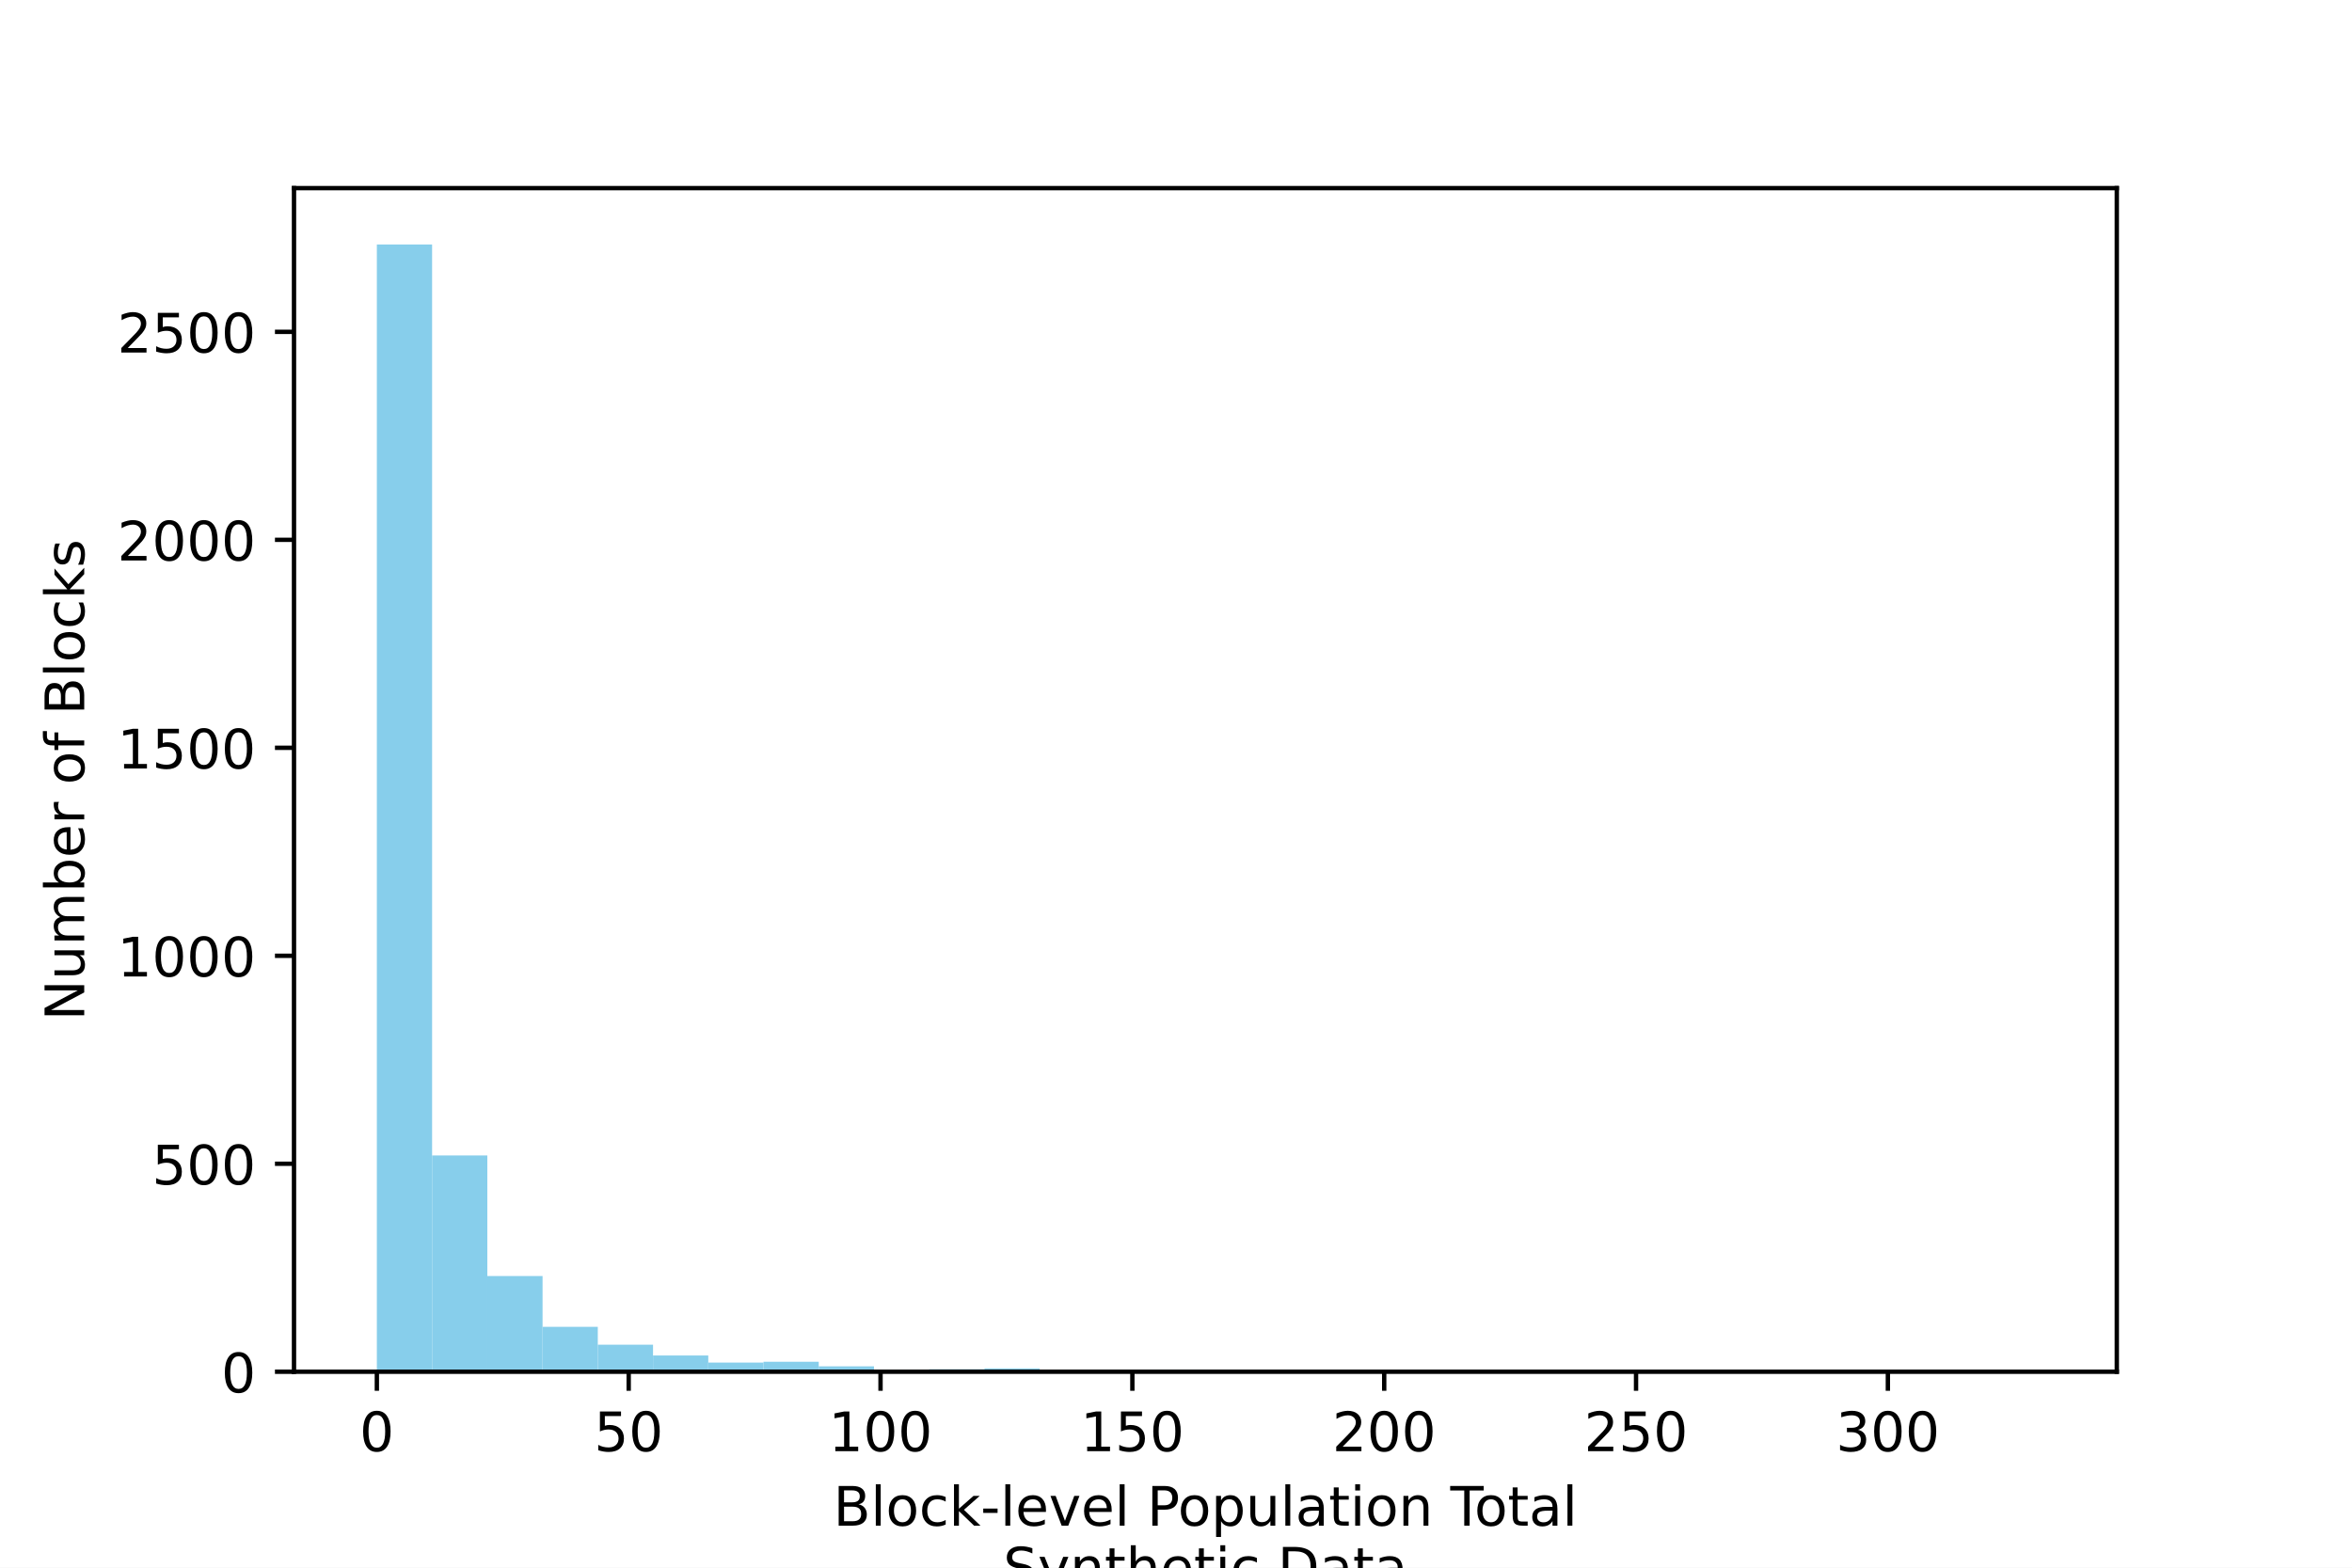
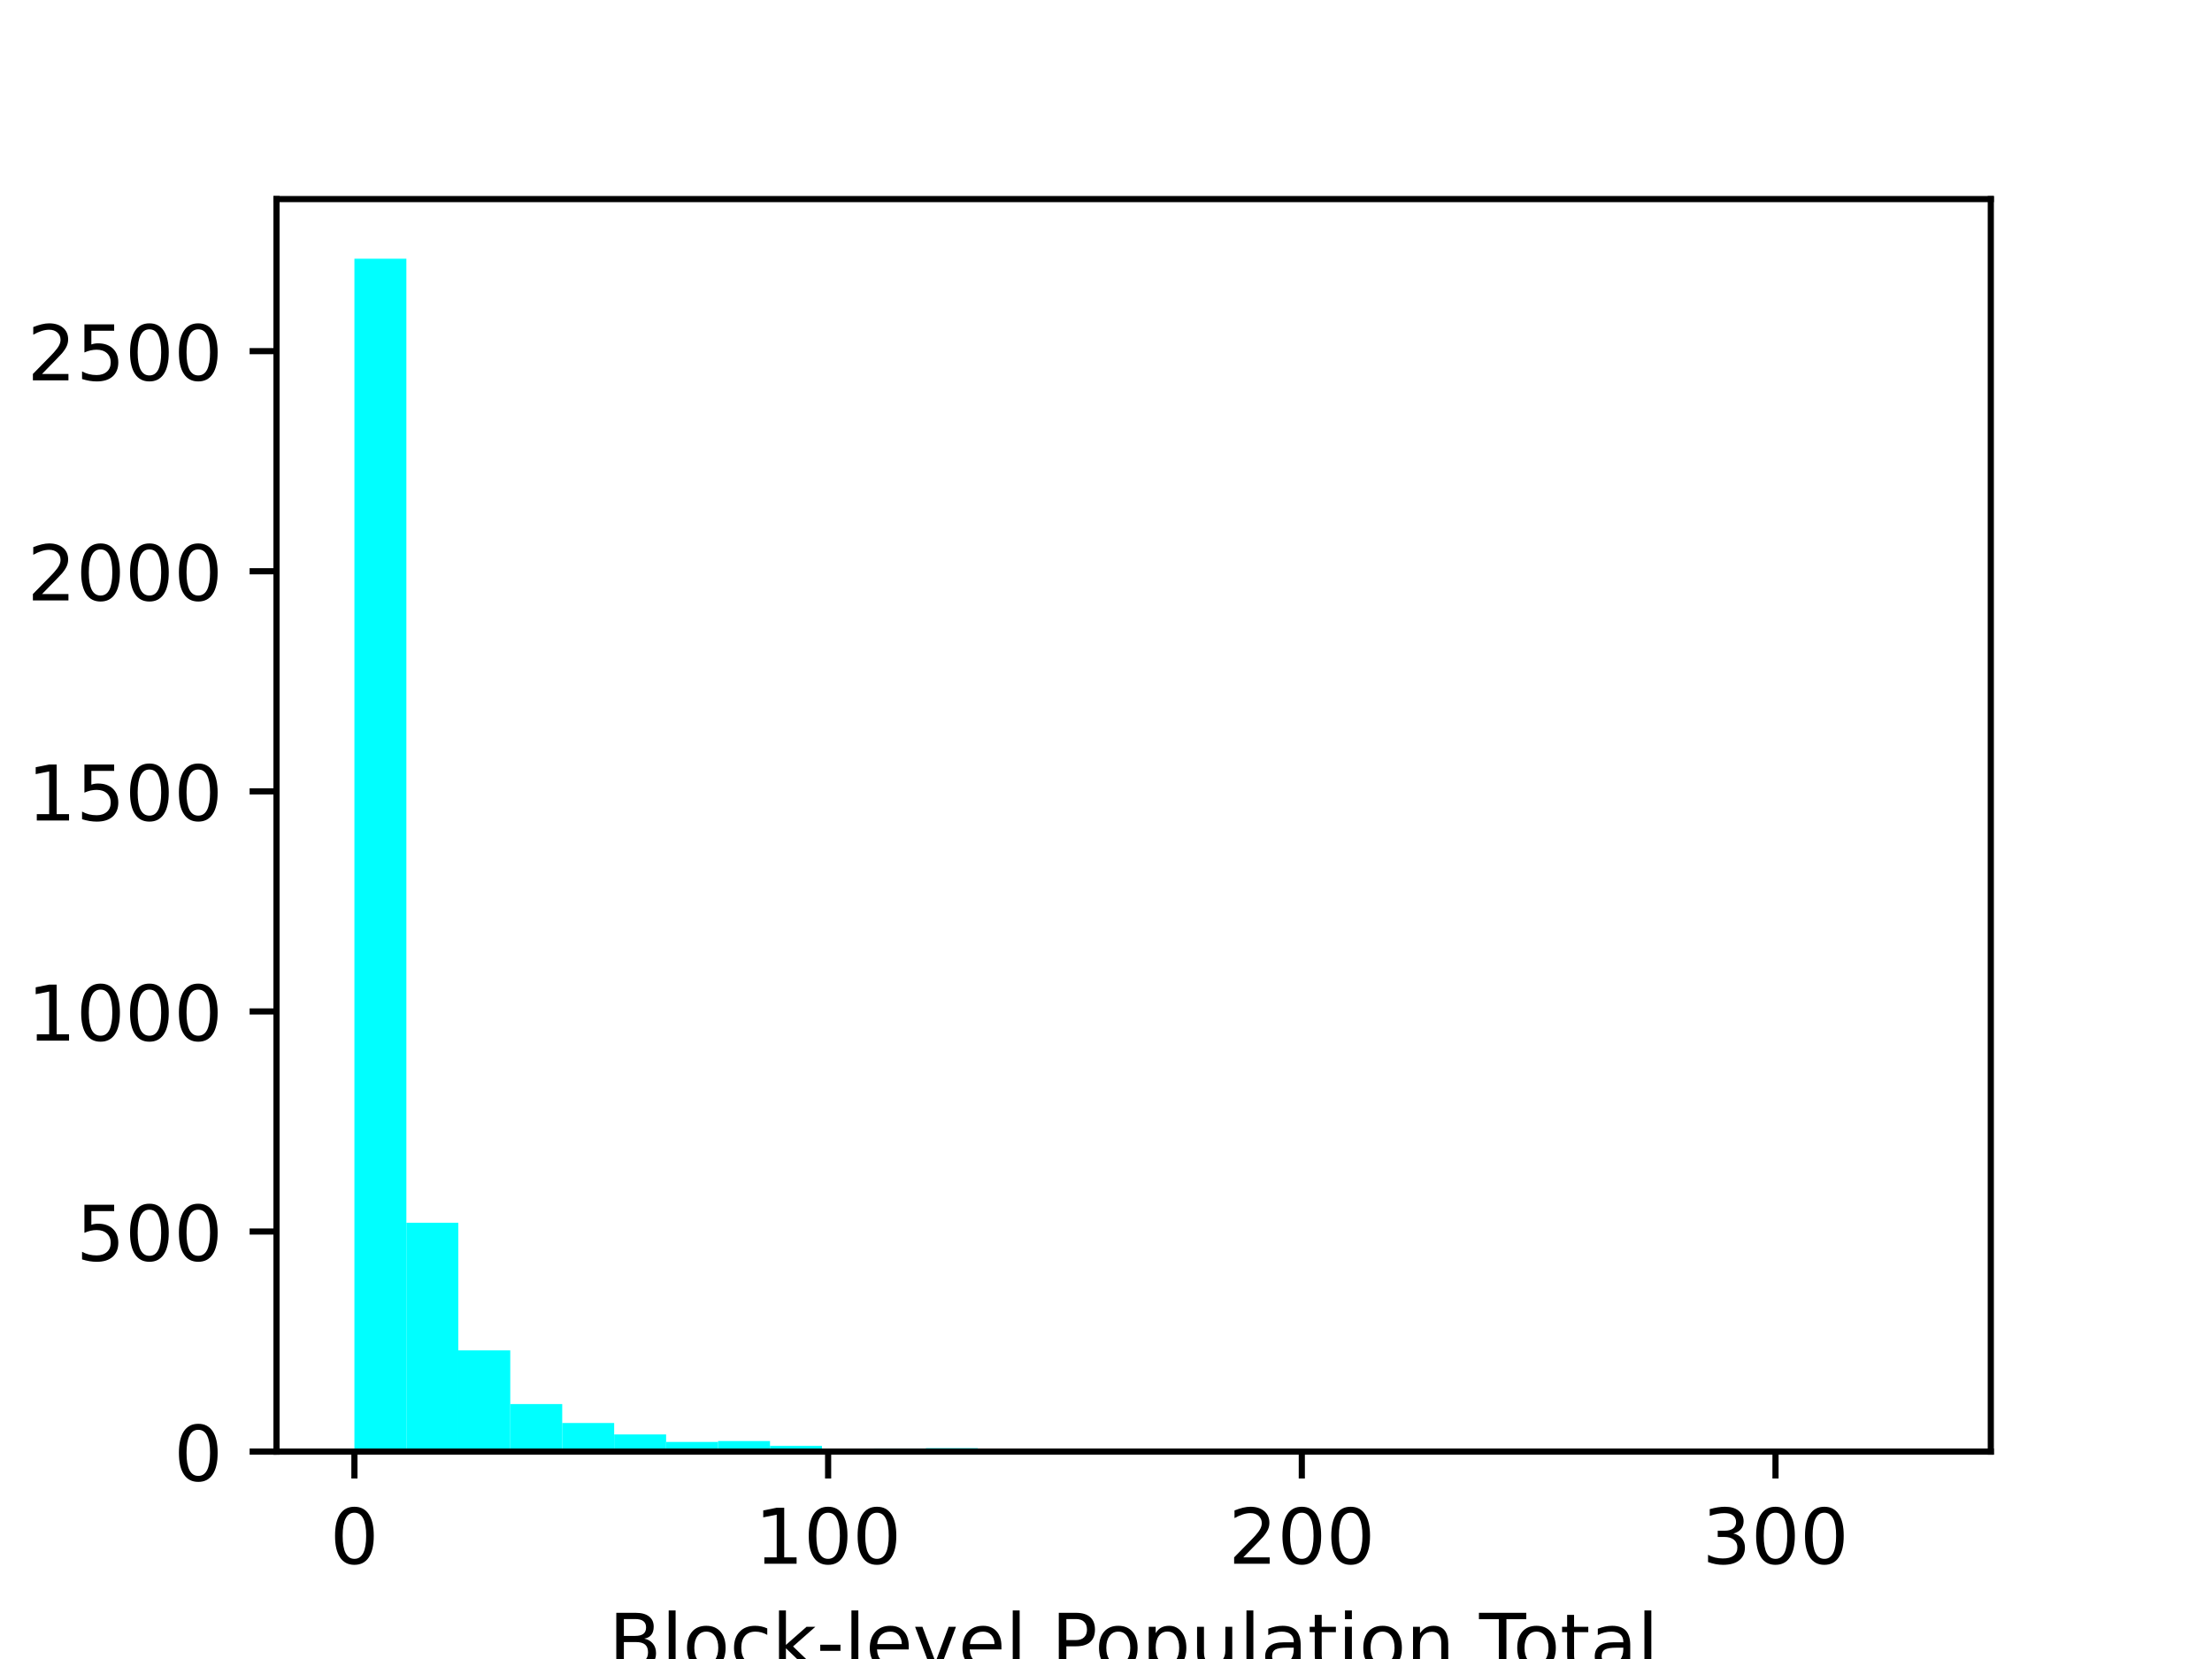
- <svg xmlns="http://www.w3.org/2000/svg" xmlns:xlink="http://www.w3.org/1999/xlink" height="288pt" version="1.1" viewBox="0 0 432 288" width="432pt">
+ <svg xmlns="http://www.w3.org/2000/svg" xmlns:xlink="http://www.w3.org/1999/xlink" height="216pt" version="1.1" viewBox="0 0 288 216" width="288pt">
  <defs>
    <style type="text/css">
*{stroke-linecap:butt;stroke-linejoin:round;}
  </style>
  </defs>
  <g id="figure_1">
    <g id="patch_1">
-       <path d="M 0 288  L 432 288  L 432 0  L 0 0  z " style="fill:#ffffff;" />
+       <path d="M 0 216  L 288 216  L 288 0  L 0 0  z " style="fill:#ffffff;" />
    </g>
    <g id="axes_1">
      <g id="patch_2">
-         <path d="M 54 252  L 388.8 252  L 388.8 34.56  L 54 34.56  z " style="fill:#ffffff;" />
+         <path d="M 36 189  L 259.2 189  L 259.2 25.92  L 36 25.92  z " style="fill:#ffffff;" />
      </g>
      <g id="patch_3">
-         <path clip-path="url(#padbef6bc3c)" d="M 69.218 252  L 79.364 252  L 79.364 44.914  L 69.218 44.914  z " style="fill:#87ceeb;" />
+         <path clip-path="url(#p1b5dc755e4)" d="M 46.145 189  L 52.909 189  L 52.909 33.686  L 46.145 33.686  z " style="fill:#00ffff;" />
      </g>
      <g id="patch_4">
-         <path clip-path="url(#padbef6bc3c)" d="M 79.364 252  L 89.509 252  L 89.509 212.264  L 79.364 212.264  z " style="fill:#87ceeb;" />
+         <path clip-path="url(#p1b5dc755e4)" d="M 52.909 189  L 59.673 189  L 59.673 159.198  L 52.909 159.198  z " style="fill:#00ffff;" />
      </g>
      <g id="patch_5">
-         <path clip-path="url(#padbef6bc3c)" d="M 89.509 252  L 99.655 252  L 99.655 234.424  L 89.509 234.424  z " style="fill:#87ceeb;" />
+         <path clip-path="url(#p1b5dc755e4)" d="M 59.673 189  L 66.436 189  L 66.436 175.818  L 59.673 175.818  z " style="fill:#00ffff;" />
      </g>
      <g id="patch_6">
-         <path clip-path="url(#padbef6bc3c)" d="M 99.655 252  L 109.8 252  L 109.8 243.747  L 99.655 243.747  z " style="fill:#87ceeb;" />
+         <path clip-path="url(#p1b5dc755e4)" d="M 66.436 189  L 73.2 189  L 73.2 182.81  L 66.436 182.81  z " style="fill:#00ffff;" />
      </g>
      <g id="patch_7">
-         <path clip-path="url(#padbef6bc3c)" d="M 109.8 252  L 119.945 252  L 119.945 247.033  L 109.8 247.033  z " style="fill:#87ceeb;" />
+         <path clip-path="url(#p1b5dc755e4)" d="M 73.2 189  L 79.964 189  L 79.964 185.275  L 73.2 185.275  z " style="fill:#00ffff;" />
      </g>
      <g id="patch_8">
-         <path clip-path="url(#padbef6bc3c)" d="M 119.945 252  L 130.091 252  L 130.091 249.02  L 119.945 249.02  z " style="fill:#87ceeb;" />
+         <path clip-path="url(#p1b5dc755e4)" d="M 79.964 189  L 86.727 189  L 86.727 186.765  L 79.964 186.765  z " style="fill:#00ffff;" />
      </g>
      <g id="patch_9">
-         <path clip-path="url(#padbef6bc3c)" d="M 130.091 252  L 140.236 252  L 140.236 250.319  L 130.091 250.319  z " style="fill:#87ceeb;" />
+         <path clip-path="url(#p1b5dc755e4)" d="M 86.727 189  L 93.491 189  L 93.491 187.739  L 86.727 187.739  z " style="fill:#00ffff;" />
      </g>
      <g id="patch_10">
-         <path clip-path="url(#padbef6bc3c)" d="M 140.236 252  L 150.382 252  L 150.382 250.166  L 140.236 250.166  z " style="fill:#87ceeb;" />
+         <path clip-path="url(#p1b5dc755e4)" d="M 93.491 189  L 100.255 189  L 100.255 187.625  L 93.491 187.625  z " style="fill:#00ffff;" />
      </g>
      <g id="patch_11">
-         <path clip-path="url(#padbef6bc3c)" d="M 150.382 252  L 160.527 252  L 160.527 251.007  L 150.382 251.007  z " style="fill:#87ceeb;" />
+         <path clip-path="url(#p1b5dc755e4)" d="M 100.255 189  L 107.018 189  L 107.018 188.255  L 100.255 188.255  z " style="fill:#00ffff;" />
      </g>
      <g id="patch_12">
-         <path clip-path="url(#padbef6bc3c)" d="M 160.527 252  L 170.673 252  L 170.673 251.694  L 160.527 251.694  z " style="fill:#87ceeb;" />
+         <path clip-path="url(#p1b5dc755e4)" d="M 107.018 189  L 113.782 189  L 113.782 188.771  L 107.018 188.771  z " style="fill:#00ffff;" />
      </g>
      <g id="patch_13">
-         <path clip-path="url(#padbef6bc3c)" d="M 170.673 252  L 180.818 252  L 180.818 251.542  L 170.673 251.542  z " style="fill:#87ceeb;" />
+         <path clip-path="url(#p1b5dc755e4)" d="M 113.782 189  L 120.545 189  L 120.545 188.656  L 113.782 188.656  z " style="fill:#00ffff;" />
      </g>
      <g id="patch_14">
-         <path clip-path="url(#padbef6bc3c)" d="M 180.818 252  L 190.964 252  L 190.964 251.389  L 180.818 251.389  z " style="fill:#87ceeb;" />
+         <path clip-path="url(#p1b5dc755e4)" d="M 120.545 189  L 127.309 189  L 127.309 188.542  L 120.545 188.542  z " style="fill:#00ffff;" />
      </g>
      <g id="patch_15">
-         <path clip-path="url(#padbef6bc3c)" d="M 190.964 252  L 201.109 252  L 201.109 251.771  L 190.964 251.771  z " style="fill:#87ceeb;" />
+         <path clip-path="url(#p1b5dc755e4)" d="M 127.309 189  L 134.073 189  L 134.073 188.828  L 127.309 188.828  z " style="fill:#00ffff;" />
      </g>
      <g id="patch_16">
-         <path clip-path="url(#padbef6bc3c)" d="M 201.109 252  L 211.255 252  L 211.255 251.924  L 201.109 251.924  z " style="fill:#87ceeb;" />
+         <path clip-path="url(#p1b5dc755e4)" d="M 134.073 189  L 140.836 189  L 140.836 188.943  L 134.073 188.943  z " style="fill:#00ffff;" />
      </g>
      <g id="patch_17">
-         <path clip-path="url(#padbef6bc3c)" d="M 211.255 252  L 221.4 252  L 221.4 251.618  L 211.255 251.618  z " style="fill:#87ceeb;" />
+         <path clip-path="url(#p1b5dc755e4)" d="M 140.836 189  L 147.6 189  L 147.6 188.713  L 140.836 188.713  z " style="fill:#00ffff;" />
      </g>
      <g id="patch_18">
-         <path clip-path="url(#padbef6bc3c)" d="M 221.4 252  L 231.545 252  L 231.545 251.924  L 221.4 251.924  z " style="fill:#87ceeb;" />
+         <path clip-path="url(#p1b5dc755e4)" d="M 147.6 189  L 154.364 189  L 154.364 188.943  L 147.6 188.943  z " style="fill:#00ffff;" />
      </g>
      <g id="patch_19">
-         <path clip-path="url(#padbef6bc3c)" d="M 231.545 252  L 241.691 252  L 241.691 251.924  L 231.545 251.924  z " style="fill:#87ceeb;" />
+         <path clip-path="url(#p1b5dc755e4)" d="M 154.364 189  L 161.127 189  L 161.127 188.943  L 154.364 188.943  z " style="fill:#00ffff;" />
      </g>
      <g id="patch_20">
-         <path clip-path="url(#padbef6bc3c)" d="M 241.691 252  L 251.836 252  L 251.836 251.847  L 241.691 251.847  z " style="fill:#87ceeb;" />
+         <path clip-path="url(#p1b5dc755e4)" d="M 161.127 189  L 167.891 189  L 167.891 188.885  L 161.127 188.885  z " style="fill:#00ffff;" />
      </g>
      <g id="patch_21">
-         <path clip-path="url(#padbef6bc3c)" d="M 251.836 252  L 261.982 252  L 261.982 252  L 251.836 252  z " style="fill:#87ceeb;" />
+         <path clip-path="url(#p1b5dc755e4)" d="M 167.891 189  L 174.655 189  L 174.655 189  L 167.891 189  z " style="fill:#00ffff;" />
      </g>
      <g id="patch_22">
-         <path clip-path="url(#padbef6bc3c)" d="M 261.982 252  L 272.127 252  L 272.127 251.924  L 261.982 251.924  z " style="fill:#87ceeb;" />
+         <path clip-path="url(#p1b5dc755e4)" d="M 174.655 189  L 181.418 189  L 181.418 188.943  L 174.655 188.943  z " style="fill:#00ffff;" />
      </g>
      <g id="patch_23">
-         <path clip-path="url(#padbef6bc3c)" d="M 272.127 252  L 282.273 252  L 282.273 252  L 272.127 252  z " style="fill:#87ceeb;" />
+         <path clip-path="url(#p1b5dc755e4)" d="M 181.418 189  L 188.182 189  L 188.182 189  L 181.418 189  z " style="fill:#00ffff;" />
      </g>
      <g id="patch_24">
-         <path clip-path="url(#padbef6bc3c)" d="M 282.273 252  L 292.418 252  L 292.418 252  L 282.273 252  z " style="fill:#87ceeb;" />
+         <path clip-path="url(#p1b5dc755e4)" d="M 188.182 189  L 194.945 189  L 194.945 189  L 188.182 189  z " style="fill:#00ffff;" />
      </g>
      <g id="patch_25">
-         <path clip-path="url(#padbef6bc3c)" d="M 292.418 252  L 302.564 252  L 302.564 251.924  L 292.418 251.924  z " style="fill:#87ceeb;" />
+         <path clip-path="url(#p1b5dc755e4)" d="M 194.945 189  L 201.709 189  L 201.709 188.943  L 194.945 188.943  z " style="fill:#00ffff;" />
      </g>
      <g id="patch_26">
-         <path clip-path="url(#padbef6bc3c)" d="M 302.564 252  L 312.709 252  L 312.709 251.924  L 302.564 251.924  z " style="fill:#87ceeb;" />
+         <path clip-path="url(#p1b5dc755e4)" d="M 201.709 189  L 208.473 189  L 208.473 188.943  L 201.709 188.943  z " style="fill:#00ffff;" />
      </g>
      <g id="patch_27">
-         <path clip-path="url(#padbef6bc3c)" d="M 312.709 252  L 322.855 252  L 322.855 252  L 312.709 252  z " style="fill:#87ceeb;" />
+         <path clip-path="url(#p1b5dc755e4)" d="M 208.473 189  L 215.236 189  L 215.236 189  L 208.473 189  z " style="fill:#00ffff;" />
      </g>
      <g id="patch_28">
-         <path clip-path="url(#padbef6bc3c)" d="M 322.855 252  L 333 252  L 333 252  L 322.855 252  z " style="fill:#87ceeb;" />
+         <path clip-path="url(#p1b5dc755e4)" d="M 215.236 189  L 222 189  L 222 189  L 215.236 189  z " style="fill:#00ffff;" />
      </g>
      <g id="patch_29">
-         <path clip-path="url(#padbef6bc3c)" d="M 333 252  L 343.145 252  L 343.145 251.924  L 333 251.924  z " style="fill:#87ceeb;" />
+         <path clip-path="url(#p1b5dc755e4)" d="M 222 189  L 228.764 189  L 228.764 188.943  L 222 188.943  z " style="fill:#00ffff;" />
      </g>
      <g id="patch_30">
-         <path clip-path="url(#padbef6bc3c)" d="M 343.145 252  L 353.291 252  L 353.291 251.924  L 343.145 251.924  z " style="fill:#87ceeb;" />
+         <path clip-path="url(#p1b5dc755e4)" d="M 228.764 189  L 235.527 189  L 235.527 188.943  L 228.764 188.943  z " style="fill:#00ffff;" />
      </g>
      <g id="patch_31">
-         <path clip-path="url(#padbef6bc3c)" d="M 353.291 252  L 363.436 252  L 363.436 252  L 353.291 252  z " style="fill:#87ceeb;" />
+         <path clip-path="url(#p1b5dc755e4)" d="M 235.527 189  L 242.291 189  L 242.291 189  L 235.527 189  z " style="fill:#00ffff;" />
      </g>
      <g id="patch_32">
-         <path clip-path="url(#padbef6bc3c)" d="M 363.436 252  L 373.582 252  L 373.582 251.847  L 363.436 251.847  z " style="fill:#87ceeb;" />
+         <path clip-path="url(#p1b5dc755e4)" d="M 242.291 189  L 249.055 189  L 249.055 188.885  L 242.291 188.885  z " style="fill:#00ffff;" />
      </g>
      <g id="matplotlib.axis_1">
        <g id="xtick_1">
          <g id="line2d_1">
            <defs>
-               <path d="M 0 0  L 0 3.5  " id="m1847cd3cc4" style="stroke:#000000;stroke-width:0.8;" />
-             </defs>
-             <g>
-               <use style="stroke:#000000;stroke-width:0.8;" x="69.218" xlink:href="#m1847cd3cc4" y="252" />
+               <path d="M 0 0  L 0 3.5  " id="mb702ec53da" style="stroke:#000000;stroke-width:0.8;" />
+             </defs>
+             <g>
+               <use style="stroke:#000000;stroke-width:0.8;" x="46.145" xlink:href="#mb702ec53da" y="189" />
            </g>
          </g>
          <g id="text_1">
            <defs>
              <path d="M 31.781 66.406  Q 24.172 66.406 20.328 58.906  Q 16.5 51.422 16.5 36.375  Q 16.5 21.391 20.328 13.891  Q 24.172 6.391 31.781 6.391  Q 39.453 6.391 43.281 13.891  Q 47.125 21.391 47.125 36.375  Q 47.125 51.422 43.281 58.906  Q 39.453 66.406 31.781 66.406  z M 31.781 74.219  Q 44.047 74.219 50.516 64.516  Q 56.984 54.828 56.984 36.375  Q 56.984 17.969 50.516 8.266  Q 44.047 -1.422 31.781 -1.422  Q 19.531 -1.422 13.062 8.266  Q 6.594 17.969 6.594 36.375  Q 6.594 54.828 13.062 64.516  Q 19.531 74.219 31.781 74.219  z " id="DejaVuSans-48" />
            </defs>
-             <g transform="translate(66.03693 266.5984)scale(0.1 -0.1)">
+             <g transform="translate(42.9642 203.5984)scale(0.1 -0.1)">
              <use xlink:href="#DejaVuSans-48" />
            </g>
          </g>
        </g>
        <g id="xtick_2">
          <g id="line2d_2">
            <g>
-               <use style="stroke:#000000;stroke-width:0.8;" x="115.474" xlink:href="#m1847cd3cc4" y="252" />
+               <use style="stroke:#000000;stroke-width:0.8;" x="107.82" xlink:href="#mb702ec53da" y="189" />
            </g>
          </g>
          <g id="text_2">
            <defs>
-               <path d="M 10.797 72.906  L 49.516 72.906  L 49.516 64.594  L 19.828 64.594  L 19.828 46.734  Q 21.969 47.469 24.109 47.828  Q 26.266 48.188 28.422 48.188  Q 40.625 48.188 47.75 41.5  Q 54.891 34.812 54.891 23.391  Q 54.891 11.625 47.562 5.094  Q 40.234 -1.422 26.906 -1.422  Q 22.312 -1.422 17.547 -0.641  Q 12.797 0.141 7.719 1.703  L 7.719 11.625  Q 12.109 9.234 16.797 8.062  Q 21.484 6.891 26.703 6.891  Q 35.156 6.891 40.078 11.328  Q 45.016 15.766 45.016 23.391  Q 45.016 31 40.078 35.438  Q 35.156 39.891 26.703 39.891  Q 22.75 39.891 18.812 39.016  Q 14.891 38.141 10.797 36.281  z " id="DejaVuSans-53" />
-             </defs>
-             <g transform="translate(109.1116 266.5984)scale(0.1 -0.1)">
-               <use xlink:href="#DejaVuSans-53" />
-               <use x="63.623" xlink:href="#DejaVuSans-48" />
+               <path d="M 12.406 8.297  L 28.516 8.297  L 28.516 63.922  L 10.984 60.406  L 10.984 69.391  L 28.422 72.906  L 38.281 72.906  L 38.281 8.297  L 54.391 8.297  L 54.391 0  L 12.406 0  z " id="DejaVuSans-49" />
+             </defs>
+             <g transform="translate(98.2762 203.5984)scale(0.1 -0.1)">
+               <use xlink:href="#DejaVuSans-49" />
+               <use x="63.623" xlink:href="#DejaVuSans-48" />
+               <use x="127.246" xlink:href="#DejaVuSans-48" />
            </g>
          </g>
        </g>
        <g id="xtick_3">
          <g id="line2d_3">
            <g>
-               <use style="stroke:#000000;stroke-width:0.8;" x="161.73" xlink:href="#m1847cd3cc4" y="252" />
+               <use style="stroke:#000000;stroke-width:0.8;" x="169.494" xlink:href="#mb702ec53da" y="189" />
            </g>
          </g>
          <g id="text_3">
            <defs>
-               <path d="M 12.406 8.297  L 28.516 8.297  L 28.516 63.922  L 10.984 60.406  L 10.984 69.391  L 28.422 72.906  L 38.281 72.906  L 38.281 8.297  L 54.391 8.297  L 54.391 0  L 12.406 0  z " id="DejaVuSans-49" />
-             </defs>
-             <g transform="translate(152.1862 266.5984)scale(0.1 -0.1)">
-               <use xlink:href="#DejaVuSans-49" />
+               <path d="M 19.188 8.297  L 53.609 8.297  L 53.609 0  L 7.328 0  L 7.328 8.297  Q 12.938 14.109 22.625 23.891  Q 32.328 33.688 34.812 36.531  Q 39.547 41.844 41.422 45.531  Q 43.312 49.219 43.312 52.781  Q 43.312 58.594 39.234 62.25  Q 35.156 65.922 28.609 65.922  Q 23.969 65.922 18.812 64.312  Q 13.672 62.703 7.812 59.422  L 7.812 69.391  Q 13.766 71.781 18.938 73  Q 24.125 74.219 28.422 74.219  Q 39.75 74.219 46.484 68.547  Q 53.219 62.891 53.219 53.422  Q 53.219 48.922 51.531 44.891  Q 49.859 40.875 45.406 35.406  Q 44.188 33.984 37.641 27.219  Q 31.109 20.453 19.188 8.297  z " id="DejaVuSans-50" />
+             </defs>
+             <g transform="translate(159.9507 203.5984)scale(0.1 -0.1)">
+               <use xlink:href="#DejaVuSans-50" />
              <use x="63.623" xlink:href="#DejaVuSans-48" />
              <use x="127.246" xlink:href="#DejaVuSans-48" />
            </g>
          </g>
        </g>
        <g id="xtick_4">
          <g id="line2d_4">
            <g>
-               <use style="stroke:#000000;stroke-width:0.8;" x="207.986" xlink:href="#m1847cd3cc4" y="252" />
+               <use style="stroke:#000000;stroke-width:0.8;" x="231.169" xlink:href="#mb702ec53da" y="189" />
            </g>
          </g>
          <g id="text_4">
-             <g transform="translate(198.442 266.5984)scale(0.1 -0.1)">
-               <use xlink:href="#DejaVuSans-49" />
-               <use x="63.623" xlink:href="#DejaVuSans-53" />
-               <use x="127.246" xlink:href="#DejaVuSans-48" />
-             </g>
-           </g>
-         </g>
-         <g id="xtick_5">
-           <g id="line2d_5">
-             <g>
-               <use style="stroke:#000000;stroke-width:0.8;" x="254.242" xlink:href="#m1847cd3cc4" y="252" />
-             </g>
-           </g>
-           <g id="text_5">
-             <defs>
-               <path d="M 19.188 8.297  L 53.609 8.297  L 53.609 0  L 7.328 0  L 7.328 8.297  Q 12.938 14.109 22.625 23.891  Q 32.328 33.688 34.812 36.531  Q 39.547 41.844 41.422 45.531  Q 43.312 49.219 43.312 52.781  Q 43.312 58.594 39.234 62.25  Q 35.156 65.922 28.609 65.922  Q 23.969 65.922 18.812 64.312  Q 13.672 62.703 7.812 59.422  L 7.812 69.391  Q 13.766 71.781 18.938 73  Q 24.125 74.219 28.422 74.219  Q 39.75 74.219 46.484 68.547  Q 53.219 62.891 53.219 53.422  Q 53.219 48.922 51.531 44.891  Q 49.859 40.875 45.406 35.406  Q 44.188 33.984 37.641 27.219  Q 31.109 20.453 19.188 8.297  z " id="DejaVuSans-50" />
-             </defs>
-             <g transform="translate(244.6979 266.5984)scale(0.1 -0.1)">
-               <use xlink:href="#DejaVuSans-50" />
-               <use x="63.623" xlink:href="#DejaVuSans-48" />
-               <use x="127.246" xlink:href="#DejaVuSans-48" />
-             </g>
-           </g>
-         </g>
-         <g id="xtick_6">
-           <g id="line2d_6">
-             <g>
-               <use style="stroke:#000000;stroke-width:0.8;" x="300.498" xlink:href="#m1847cd3cc4" y="252" />
-             </g>
-           </g>
-           <g id="text_6">
-             <g transform="translate(290.9538 266.5984)scale(0.1 -0.1)">
-               <use xlink:href="#DejaVuSans-50" />
-               <use x="63.623" xlink:href="#DejaVuSans-53" />
-               <use x="127.246" xlink:href="#DejaVuSans-48" />
-             </g>
-           </g>
-         </g>
-         <g id="xtick_7">
-           <g id="line2d_7">
-             <g>
-               <use style="stroke:#000000;stroke-width:0.8;" x="346.753" xlink:href="#m1847cd3cc4" y="252" />
-             </g>
-           </g>
-           <g id="text_7">
            <defs>
              <path d="M 40.578 39.312  Q 47.656 37.797 51.625 33  Q 55.609 28.219 55.609 21.188  Q 55.609 10.406 48.188 4.484  Q 40.766 -1.422 27.094 -1.422  Q 22.516 -1.422 17.656 -0.516  Q 12.797 0.391 7.625 2.203  L 7.625 11.719  Q 11.719 9.328 16.594 8.109  Q 21.484 6.891 26.812 6.891  Q 36.078 6.891 40.938 10.547  Q 45.797 14.203 45.797 21.188  Q 45.797 27.641 41.281 31.266  Q 36.766 34.906 28.719 34.906  L 20.219 34.906  L 20.219 43.016  L 29.109 43.016  Q 36.375 43.016 40.234 45.922  Q 44.094 48.828 44.094 54.297  Q 44.094 59.906 40.109 62.906  Q 36.141 65.922 28.719 65.922  Q 24.656 65.922 20.016 65.031  Q 15.375 64.156 9.812 62.312  L 9.812 71.094  Q 15.438 72.656 20.344 73.438  Q 25.25 74.219 29.594 74.219  Q 40.828 74.219 47.359 69.109  Q 53.906 64.016 53.906 55.328  Q 53.906 49.266 50.438 45.094  Q 46.969 40.922 40.578 39.312  z " id="DejaVuSans-51" />
            </defs>
-             <g transform="translate(337.2097 266.5984)scale(0.1 -0.1)">
+             <g transform="translate(221.6252 203.5984)scale(0.1 -0.1)">
              <use xlink:href="#DejaVuSans-51" />
              <use x="63.623" xlink:href="#DejaVuSans-48" />
              <use x="127.246" xlink:href="#DejaVuSans-48" />
            </g>
          </g>
        </g>
-         <g id="text_8">
+         <g id="text_5">
          <defs>
            <path d="M 19.672 34.812  L 19.672 8.109  L 35.5 8.109  Q 43.453 8.109 47.281 11.406  Q 51.125 14.703 51.125 21.484  Q 51.125 28.328 47.281 31.562  Q 43.453 34.812 35.5 34.812  z M 19.672 64.797  L 19.672 42.828  L 34.281 42.828  Q 41.5 42.828 45.031 45.531  Q 48.578 48.25 48.578 53.812  Q 48.578 59.328 45.031 62.062  Q 41.5 64.797 34.281 64.797  z M 9.812 72.906  L 35.016 72.906  Q 46.297 72.906 52.391 68.219  Q 58.5 63.531 58.5 54.891  Q 58.5 48.188 55.375 44.234  Q 52.25 40.281 46.188 39.312  Q 53.469 37.75 57.5 32.781  Q 61.531 27.828 61.531 20.406  Q 61.531 10.641 54.891 5.312  Q 48.25 0 35.984 0  L 9.812 0  z " id="DejaVuSans-66" />
            <path d="M 9.422 75.984  L 18.406 75.984  L 18.406 0  L 9.422 0  z " id="DejaVuSans-108" />
            <path d="M 30.609 48.391  Q 23.391 48.391 19.188 42.75  Q 14.984 37.109 14.984 27.297  Q 14.984 17.484 19.156 11.844  Q 23.344 6.203 30.609 6.203  Q 37.797 6.203 41.984 11.859  Q 46.188 17.531 46.188 27.297  Q 46.188 37.016 41.984 42.703  Q 37.797 48.391 30.609 48.391  z M 30.609 56  Q 42.328 56 49.016 48.375  Q 55.719 40.766 55.719 27.297  Q 55.719 13.875 49.016 6.219  Q 42.328 -1.422 30.609 -1.422  Q 18.844 -1.422 12.172 6.219  Q 5.516 13.875 5.516 27.297  Q 5.516 40.766 12.172 48.375  Q 18.844 56 30.609 56  z " id="DejaVuSans-111" />
            <path d="M 48.781 52.594  L 48.781 44.188  Q 44.969 46.297 41.141 47.344  Q 37.312 48.391 33.406 48.391  Q 24.656 48.391 19.812 42.844  Q 14.984 37.312 14.984 27.297  Q 14.984 17.281 19.812 11.734  Q 24.656 6.203 33.406 6.203  Q 37.312 6.203 41.141 7.25  Q 44.969 8.297 48.781 10.406  L 48.781 2.094  Q 45.016 0.344 40.984 -0.531  Q 36.969 -1.422 32.422 -1.422  Q 20.062 -1.422 12.781 6.344  Q 5.516 14.109 5.516 27.297  Q 5.516 40.672 12.859 48.328  Q 20.219 56 33.016 56  Q 37.156 56 41.109 55.141  Q 45.062 54.297 48.781 52.594  z " id="DejaVuSans-99" />
            <path d="M 9.078 75.984  L 18.109 75.984  L 18.109 31.109  L 44.922 54.688  L 56.391 54.688  L 27.391 29.109  L 57.625 0  L 45.906 0  L 18.109 26.703  L 18.109 0  L 9.078 0  z " id="DejaVuSans-107" />
            <path d="M 4.891 31.391  L 31.203 31.391  L 31.203 23.391  L 4.891 23.391  z " id="DejaVuSans-45" />
            <path d="M 56.203 29.594  L 56.203 25.203  L 14.891 25.203  Q 15.484 15.922 20.484 11.062  Q 25.484 6.203 34.422 6.203  Q 39.594 6.203 44.453 7.469  Q 49.312 8.734 54.109 11.281  L 54.109 2.781  Q 49.266 0.734 44.188 -0.344  Q 39.109 -1.422 33.891 -1.422  Q 20.797 -1.422 13.156 6.188  Q 5.516 13.812 5.516 26.812  Q 5.516 40.234 12.766 48.109  Q 20.016 56 32.328 56  Q 43.359 56 49.781 48.891  Q 56.203 41.797 56.203 29.594  z M 47.219 32.234  Q 47.125 39.594 43.094 43.984  Q 39.062 48.391 32.422 48.391  Q 24.906 48.391 20.391 44.141  Q 15.875 39.891 15.188 32.172  z " id="DejaVuSans-101" />
            <path d="M 2.984 54.688  L 12.5 54.688  L 29.594 8.797  L 46.688 54.688  L 56.203 54.688  L 35.688 0  L 23.484 0  z " id="DejaVuSans-118" />
            <path id="DejaVuSans-32" />
            <path d="M 19.672 64.797  L 19.672 37.406  L 32.078 37.406  Q 38.969 37.406 42.719 40.969  Q 46.484 44.531 46.484 51.125  Q 46.484 57.672 42.719 61.234  Q 38.969 64.797 32.078 64.797  z M 9.812 72.906  L 32.078 72.906  Q 44.344 72.906 50.609 67.359  Q 56.891 61.812 56.891 51.125  Q 56.891 40.328 50.609 34.812  Q 44.344 29.297 32.078 29.297  L 19.672 29.297  L 19.672 0  L 9.812 0  z " id="DejaVuSans-80" />
            <path d="M 18.109 8.203  L 18.109 -20.797  L 9.078 -20.797  L 9.078 54.688  L 18.109 54.688  L 18.109 46.391  Q 20.953 51.266 25.266 53.625  Q 29.594 56 35.594 56  Q 45.562 56 51.781 48.094  Q 58.016 40.188 58.016 27.297  Q 58.016 14.406 51.781 6.484  Q 45.562 -1.422 35.594 -1.422  Q 29.594 -1.422 25.266 0.953  Q 20.953 3.328 18.109 8.203  z M 48.688 27.297  Q 48.688 37.203 44.609 42.844  Q 40.531 48.484 33.406 48.484  Q 26.266 48.484 22.188 42.844  Q 18.109 37.203 18.109 27.297  Q 18.109 17.391 22.188 11.75  Q 26.266 6.109 33.406 6.109  Q 40.531 6.109 44.609 11.75  Q 48.688 17.391 48.688 27.297  z " id="DejaVuSans-112" />
            <path d="M 8.5 21.578  L 8.5 54.688  L 17.484 54.688  L 17.484 21.922  Q 17.484 14.156 20.5 10.266  Q 23.531 6.391 29.594 6.391  Q 36.859 6.391 41.078 11.031  Q 45.312 15.672 45.312 23.688  L 45.312 54.688  L 54.297 54.688  L 54.297 0  L 45.312 0  L 45.312 8.406  Q 42.047 3.422 37.719 1  Q 33.406 -1.422 27.688 -1.422  Q 18.266 -1.422 13.375 4.438  Q 8.5 10.297 8.5 21.578  z M 31.109 56  z " id="DejaVuSans-117" />
            <path d="M 34.281 27.484  Q 23.391 27.484 19.188 25  Q 14.984 22.516 14.984 16.5  Q 14.984 11.719 18.141 8.906  Q 21.297 6.109 26.703 6.109  Q 34.188 6.109 38.703 11.406  Q 43.219 16.703 43.219 25.484  L 43.219 27.484  z M 52.203 31.203  L 52.203 0  L 43.219 0  L 43.219 8.297  Q 40.141 3.328 35.547 0.953  Q 30.953 -1.422 24.312 -1.422  Q 15.922 -1.422 10.953 3.297  Q 6 8.016 6 15.922  Q 6 25.141 12.172 29.828  Q 18.359 34.516 30.609 34.516  L 43.219 34.516  L 43.219 35.406  Q 43.219 41.609 39.141 45  Q 35.062 48.391 27.688 48.391  Q 23 48.391 18.547 47.266  Q 14.109 46.141 10.016 43.891  L 10.016 52.203  Q 14.938 54.109 19.578 55.047  Q 24.219 56 28.609 56  Q 40.484 56 46.344 49.844  Q 52.203 43.703 52.203 31.203  z " id="DejaVuSans-97" />
            <path d="M 18.312 70.219  L 18.312 54.688  L 36.812 54.688  L 36.812 47.703  L 18.312 47.703  L 18.312 18.016  Q 18.312 11.328 20.141 9.422  Q 21.969 7.516 27.594 7.516  L 36.812 7.516  L 36.812 0  L 27.594 0  Q 17.188 0 13.234 3.875  Q 9.281 7.766 9.281 18.016  L 9.281 47.703  L 2.688 47.703  L 2.688 54.688  L 9.281 54.688  L 9.281 70.219  z " id="DejaVuSans-116" />
            <path d="M 9.422 54.688  L 18.406 54.688  L 18.406 0  L 9.422 0  z M 9.422 75.984  L 18.406 75.984  L 18.406 64.594  L 9.422 64.594  z " id="DejaVuSans-105" />
            <path d="M 54.891 33.016  L 54.891 0  L 45.906 0  L 45.906 32.719  Q 45.906 40.484 42.875 44.328  Q 39.844 48.188 33.797 48.188  Q 26.516 48.188 22.312 43.547  Q 18.109 38.922 18.109 30.906  L 18.109 0  L 9.078 0  L 9.078 54.688  L 18.109 54.688  L 18.109 46.188  Q 21.344 51.125 25.703 53.562  Q 30.078 56 35.797 56  Q 45.219 56 50.047 50.172  Q 54.891 44.344 54.891 33.016  z " id="DejaVuSans-110" />
            <path d="M -0.297 72.906  L 61.375 72.906  L 61.375 64.594  L 35.5 64.594  L 35.5 0  L 25.594 0  L 25.594 64.594  L -0.297 64.594  z " id="DejaVuSans-84" />
          </defs>
-           <g transform="translate(153.0609 280.2766)scale(0.1 -0.1)">
+           <g transform="translate(79.26094 217.2766)scale(0.1 -0.1)">
            <use xlink:href="#DejaVuSans-66" />
            <use x="68.604" xlink:href="#DejaVuSans-108" />
            <use x="96.387" xlink:href="#DejaVuSans-111" />
            <use x="157.568" xlink:href="#DejaVuSans-99" />
            <use x="212.549" xlink:href="#DejaVuSans-107" />
            <use x="270.459" xlink:href="#DejaVuSans-45" />
            <use x="306.543" xlink:href="#DejaVuSans-108" />
            <use x="334.326" xlink:href="#DejaVuSans-101" />
            <use x="395.85" xlink:href="#DejaVuSans-118" />
            <use x="455.029" xlink:href="#DejaVuSans-101" />
            <use x="516.553" xlink:href="#DejaVuSans-108" />
            <use x="544.336" xlink:href="#DejaVuSans-32" />
            <use x="576.123" xlink:href="#DejaVuSans-80" />
            <use x="632.801" xlink:href="#DejaVuSans-111" />
            <use x="693.982" xlink:href="#DejaVuSans-112" />
            <use x="757.459" xlink:href="#DejaVuSans-117" />
            <use x="820.838" xlink:href="#DejaVuSans-108" />
            <use x="848.621" xlink:href="#DejaVuSans-97" />
            <use x="909.9" xlink:href="#DejaVuSans-116" />
            <use x="949.109" xlink:href="#DejaVuSans-105" />
            <use x="976.893" xlink:href="#DejaVuSans-111" />
            <use x="1038.074" xlink:href="#DejaVuSans-110" />
            <use x="1101.453" xlink:href="#DejaVuSans-32" />
            <use x="1133.24" xlink:href="#DejaVuSans-84" />
            <use x="1177.324" xlink:href="#DejaVuSans-111" />
            <use x="1238.506" xlink:href="#DejaVuSans-116" />
            <use x="1277.715" xlink:href="#DejaVuSans-97" />
            <use x="1338.994" xlink:href="#DejaVuSans-108" />
          </g>
          <defs>
            <path d="M 53.516 70.516  L 53.516 60.891  Q 47.906 63.578 42.922 64.891  Q 37.938 66.219 33.297 66.219  Q 25.25 66.219 20.875 63.094  Q 16.5 59.969 16.5 54.203  Q 16.5 49.359 19.406 46.891  Q 22.312 44.438 30.422 42.922  L 36.375 41.703  Q 47.406 39.594 52.656 34.297  Q 57.906 29 57.906 20.125  Q 57.906 9.516 50.797 4.047  Q 43.703 -1.422 29.984 -1.422  Q 24.812 -1.422 18.969 -0.25  Q 13.141 0.922 6.891 3.219  L 6.891 13.375  Q 12.891 10.016 18.656 8.297  Q 24.422 6.594 29.984 6.594  Q 38.422 6.594 43.016 9.906  Q 47.609 13.234 47.609 19.391  Q 47.609 24.75 44.312 27.781  Q 41.016 30.812 33.5 32.328  L 27.484 33.5  Q 16.453 35.688 11.516 40.375  Q 6.594 45.062 6.594 53.422  Q 6.594 63.094 13.406 68.656  Q 20.219 74.219 32.172 74.219  Q 37.312 74.219 42.625 73.281  Q 47.953 72.359 53.516 70.516  z " id="DejaVuSans-83" />
-             <path d="M 32.172 -5.078  Q 28.375 -14.844 24.75 -17.812  Q 21.141 -20.797 15.094 -20.797  L 7.906 -20.797  L 7.906 -13.281  L 13.188 -13.281  Q 16.891 -13.281 18.938 -11.516  Q 21 -9.766 23.484 -3.219  L 25.094 0.875  L 2.984 54.688  L 12.5 54.688  L 29.594 11.922  L 46.688 54.688  L 56.203 54.688  z " id="DejaVuSans-121" />
-             <path d="M 54.891 33.016  L 54.891 0  L 45.906 0  L 45.906 32.719  Q 45.906 40.484 42.875 44.328  Q 39.844 48.188 33.797 48.188  Q 26.516 48.188 22.312 43.547  Q 18.109 38.922 18.109 30.906  L 18.109 0  L 9.078 0  L 9.078 75.984  L 18.109 75.984  L 18.109 46.188  Q 21.344 51.125 25.703 53.562  Q 30.078 56 35.797 56  Q 45.219 56 50.047 50.172  Q 54.891 44.344 54.891 33.016  z " id="DejaVuSans-104" />
-             <path d="M 19.672 64.797  L 19.672 8.109  L 31.594 8.109  Q 46.688 8.109 53.688 14.938  Q 60.688 21.781 60.688 36.531  Q 60.688 51.172 53.688 57.984  Q 46.688 64.797 31.594 64.797  z M 9.812 72.906  L 30.078 72.906  Q 51.266 72.906 61.172 64.094  Q 71.094 55.281 71.094 36.531  Q 71.094 17.672 61.125 8.828  Q 51.172 0 30.078 0  L 9.812 0  z " id="DejaVuSans-68" />
+             <path d="M 34.188 63.188  L 20.797 26.906  L 47.609 26.906  z M 28.609 72.906  L 39.797 72.906  L 67.578 0  L 57.328 0  L 50.688 18.703  L 17.828 18.703  L 11.188 0  L 0.781 0  z " id="DejaVuSans-65" />
+             <path d="M 9.812 72.906  L 24.516 72.906  L 43.109 23.297  L 61.812 72.906  L 76.516 72.906  L 76.516 0  L 66.891 0  L 66.891 64.016  L 48.094 14.016  L 38.188 14.016  L 19.391 64.016  L 19.391 0  L 9.812 0  z " id="DejaVuSans-77" />
          </defs>
-           <g transform="translate(184.2664 291.4744)scale(0.1 -0.1)">
+           <g transform="translate(133.4234 228.4744)scale(0.1 -0.1)">
            <use xlink:href="#DejaVuSans-83" />
-             <use x="63.477" xlink:href="#DejaVuSans-121" />
-             <use x="122.656" xlink:href="#DejaVuSans-110" />
-             <use x="186.035" xlink:href="#DejaVuSans-116" />
-             <use x="225.244" xlink:href="#DejaVuSans-104" />
-             <use x="288.623" xlink:href="#DejaVuSans-101" />
-             <use x="350.146" xlink:href="#DejaVuSans-116" />
-             <use x="389.355" xlink:href="#DejaVuSans-105" />
-             <use x="417.139" xlink:href="#DejaVuSans-99" />
-             <use x="472.119" xlink:href="#DejaVuSans-32" />
-             <use x="503.906" xlink:href="#DejaVuSans-68" />
-             <use x="580.908" xlink:href="#DejaVuSans-97" />
-             <use x="642.188" xlink:href="#DejaVuSans-116" />
-             <use x="681.396" xlink:href="#DejaVuSans-97" />
+             <use x="63.477" xlink:href="#DejaVuSans-83" />
+             <use x="128.828" xlink:href="#DejaVuSans-65" />
+             <use x="197.236" xlink:href="#DejaVuSans-77" />
          </g>
        </g>
      </g>
      <g id="matplotlib.axis_2">
        <g id="ytick_1">
+           <g id="line2d_5">
+             <defs>
+               <path d="M 0 0  L -3.5 0  " id="mf7d825f8bb" style="stroke:#000000;stroke-width:0.8;" />
+             </defs>
+             <g>
+               <use style="stroke:#000000;stroke-width:0.8;" x="36" xlink:href="#mf7d825f8bb" y="189" />
+             </g>
+           </g>
+           <g id="text_6">
+             <g transform="translate(22.6375 192.7992)scale(0.1 -0.1)">
+               <use xlink:href="#DejaVuSans-48" />
+             </g>
+           </g>
+         </g>
+         <g id="ytick_2">
+           <g id="line2d_6">
+             <g>
+               <use style="stroke:#000000;stroke-width:0.8;" x="36" xlink:href="#mf7d825f8bb" y="160.344" />
+             </g>
+           </g>
+           <g id="text_7">
+             <defs>
+               <path d="M 10.797 72.906  L 49.516 72.906  L 49.516 64.594  L 19.828 64.594  L 19.828 46.734  Q 21.969 47.469 24.109 47.828  Q 26.266 48.188 28.422 48.188  Q 40.625 48.188 47.75 41.5  Q 54.891 34.812 54.891 23.391  Q 54.891 11.625 47.562 5.094  Q 40.234 -1.422 26.906 -1.422  Q 22.312 -1.422 17.547 -0.641  Q 12.797 0.141 7.719 1.703  L 7.719 11.625  Q 12.109 9.234 16.797 8.062  Q 21.484 6.891 26.703 6.891  Q 35.156 6.891 40.078 11.328  Q 45.016 15.766 45.016 23.391  Q 45.016 31 40.078 35.438  Q 35.156 39.891 26.703 39.891  Q 22.75 39.891 18.812 39.016  Q 14.891 38.141 10.797 36.281  z " id="DejaVuSans-53" />
+             </defs>
+             <g transform="translate(9.9125 164.1434)scale(0.1 -0.1)">
+               <use xlink:href="#DejaVuSans-53" />
+               <use x="63.623" xlink:href="#DejaVuSans-48" />
+               <use x="127.246" xlink:href="#DejaVuSans-48" />
+             </g>
+           </g>
+         </g>
+         <g id="ytick_3">
+           <g id="line2d_7">
+             <g>
+               <use style="stroke:#000000;stroke-width:0.8;" x="36" xlink:href="#mf7d825f8bb" y="131.688" />
+             </g>
+           </g>
+           <g id="text_8">
+             <g transform="translate(3.55 135.4877)scale(0.1 -0.1)">
+               <use xlink:href="#DejaVuSans-49" />
+               <use x="63.623" xlink:href="#DejaVuSans-48" />
+               <use x="127.246" xlink:href="#DejaVuSans-48" />
+               <use x="190.869" xlink:href="#DejaVuSans-48" />
+             </g>
+           </g>
+         </g>
+         <g id="ytick_4">
          <g id="line2d_8">
-             <defs>
-               <path d="M 0 0  L -3.5 0  " id="mcd3e871a4c" style="stroke:#000000;stroke-width:0.8;" />
-             </defs>
-             <g>
-               <use style="stroke:#000000;stroke-width:0.8;" x="54" xlink:href="#mcd3e871a4c" y="252" />
+             <g>
+               <use style="stroke:#000000;stroke-width:0.8;" x="36" xlink:href="#mf7d825f8bb" y="103.033" />
            </g>
          </g>
          <g id="text_9">
-             <g transform="translate(40.6375 255.7992)scale(0.1 -0.1)">
-               <use xlink:href="#DejaVuSans-48" />
-             </g>
-           </g>
-         </g>
-         <g id="ytick_2">
-           <g id="line2d_9">
-             <g>
-               <use style="stroke:#000000;stroke-width:0.8;" x="54" xlink:href="#mcd3e871a4c" y="213.792" />
-             </g>
-           </g>
-           <g id="text_10">
-             <g transform="translate(27.9125 217.5915)scale(0.1 -0.1)">
-               <use xlink:href="#DejaVuSans-53" />
-               <use x="63.623" xlink:href="#DejaVuSans-48" />
-               <use x="127.246" xlink:href="#DejaVuSans-48" />
-             </g>
-           </g>
-         </g>
-         <g id="ytick_3">
-           <g id="line2d_10">
-             <g>
-               <use style="stroke:#000000;stroke-width:0.8;" x="54" xlink:href="#mcd3e871a4c" y="175.585" />
-             </g>
-           </g>
-           <g id="text_11">
-             <g transform="translate(21.55 179.3838)scale(0.1 -0.1)">
-               <use xlink:href="#DejaVuSans-49" />
-               <use x="63.623" xlink:href="#DejaVuSans-48" />
-               <use x="127.246" xlink:href="#DejaVuSans-48" />
-               <use x="190.869" xlink:href="#DejaVuSans-48" />
-             </g>
-           </g>
-         </g>
-         <g id="ytick_4">
-           <g id="line2d_11">
-             <g>
-               <use style="stroke:#000000;stroke-width:0.8;" x="54" xlink:href="#mcd3e871a4c" y="137.377" />
-             </g>
-           </g>
-           <g id="text_12">
-             <g transform="translate(21.55 141.1761)scale(0.1 -0.1)">
+             <g transform="translate(3.55 106.8319)scale(0.1 -0.1)">
              <use xlink:href="#DejaVuSans-49" />
              <use x="63.623" xlink:href="#DejaVuSans-53" />
              <use x="127.246" xlink:href="#DejaVuSans-48" />
              <use x="190.869" xlink:href="#DejaVuSans-48" />
            </g>
          </g>
        </g>
        <g id="ytick_5">
-           <g id="line2d_12">
-             <g>
-               <use style="stroke:#000000;stroke-width:0.8;" x="54" xlink:href="#mcd3e871a4c" y="99.169" />
-             </g>
-           </g>
-           <g id="text_13">
-             <g transform="translate(21.55 102.9684)scale(0.1 -0.1)">
+           <g id="line2d_9">
+             <g>
+               <use style="stroke:#000000;stroke-width:0.8;" x="36" xlink:href="#mf7d825f8bb" y="74.377" />
+             </g>
+           </g>
+           <g id="text_10">
+             <g transform="translate(3.55 78.17613)scale(0.1 -0.1)">
              <use xlink:href="#DejaVuSans-50" />
              <use x="63.623" xlink:href="#DejaVuSans-48" />
              <use x="127.246" xlink:href="#DejaVuSans-48" />
              <use x="190.869" xlink:href="#DejaVuSans-48" />
            </g>
          </g>
        </g>
        <g id="ytick_6">
-           <g id="line2d_13">
-             <g>
-               <use style="stroke:#000000;stroke-width:0.8;" x="54" xlink:href="#mcd3e871a4c" y="60.962" />
-             </g>
-           </g>
-           <g id="text_14">
-             <g transform="translate(21.55 64.76074)scale(0.1 -0.1)">
+           <g id="line2d_10">
+             <g>
+               <use style="stroke:#000000;stroke-width:0.8;" x="36" xlink:href="#mf7d825f8bb" y="45.721" />
+             </g>
+           </g>
+           <g id="text_11">
+             <g transform="translate(3.55 49.52036)scale(0.1 -0.1)">
              <use xlink:href="#DejaVuSans-50" />
              <use x="63.623" xlink:href="#DejaVuSans-53" />
              <use x="127.246" xlink:href="#DejaVuSans-48" />
              <use x="190.869" xlink:href="#DejaVuSans-48" />
            </g>
          </g>
        </g>
-         <g id="text_15">
+         <g id="text_12">
          <defs>
            <path d="M 9.812 72.906  L 23.094 72.906  L 55.422 11.922  L 55.422 72.906  L 64.984 72.906  L 64.984 0  L 51.703 0  L 19.391 60.984  L 19.391 0  L 9.812 0  z " id="DejaVuSans-78" />
            <path d="M 52 44.188  Q 55.375 50.25 60.062 53.125  Q 64.75 56 71.094 56  Q 79.641 56 84.281 50.016  Q 88.922 44.047 88.922 33.016  L 88.922 0  L 79.891 0  L 79.891 32.719  Q 79.891 40.578 77.094 44.375  Q 74.312 48.188 68.609 48.188  Q 61.625 48.188 57.562 43.547  Q 53.516 38.922 53.516 30.906  L 53.516 0  L 44.484 0  L 44.484 32.719  Q 44.484 40.625 41.703 44.406  Q 38.922 48.188 33.109 48.188  Q 26.219 48.188 22.156 43.531  Q 18.109 38.875 18.109 30.906  L 18.109 0  L 9.078 0  L 9.078 54.688  L 18.109 54.688  L 18.109 46.188  Q 21.188 51.219 25.484 53.609  Q 29.781 56 35.688 56  Q 41.656 56 45.828 52.969  Q 50 49.953 52 44.188  z " id="DejaVuSans-109" />
            <path d="M 48.688 27.297  Q 48.688 37.203 44.609 42.844  Q 40.531 48.484 33.406 48.484  Q 26.266 48.484 22.188 42.844  Q 18.109 37.203 18.109 27.297  Q 18.109 17.391 22.188 11.75  Q 26.266 6.109 33.406 6.109  Q 40.531 6.109 44.609 11.75  Q 48.688 17.391 48.688 27.297  z M 18.109 46.391  Q 20.953 51.266 25.266 53.625  Q 29.594 56 35.594 56  Q 45.562 56 51.781 48.094  Q 58.016 40.188 58.016 27.297  Q 58.016 14.406 51.781 6.484  Q 45.562 -1.422 35.594 -1.422  Q 29.594 -1.422 25.266 0.953  Q 20.953 3.328 18.109 8.203  L 18.109 0  L 9.078 0  L 9.078 75.984  L 18.109 75.984  z " id="DejaVuSans-98" />
            <path d="M 41.109 46.297  Q 39.594 47.172 37.812 47.578  Q 36.031 48 33.891 48  Q 26.266 48 22.188 43.047  Q 18.109 38.094 18.109 28.812  L 18.109 0  L 9.078 0  L 9.078 54.688  L 18.109 54.688  L 18.109 46.188  Q 20.953 51.172 25.484 53.578  Q 30.031 56 36.531 56  Q 37.453 56 38.578 55.875  Q 39.703 55.766 41.062 55.516  z " id="DejaVuSans-114" />
            <path d="M 37.109 75.984  L 37.109 68.5  L 28.516 68.5  Q 23.688 68.5 21.797 66.547  Q 19.922 64.594 19.922 59.516  L 19.922 54.688  L 34.719 54.688  L 34.719 47.703  L 19.922 47.703  L 19.922 0  L 10.891 0  L 10.891 47.703  L 2.297 47.703  L 2.297 54.688  L 10.891 54.688  L 10.891 58.5  Q 10.891 67.625 15.141 71.797  Q 19.391 75.984 28.609 75.984  z " id="DejaVuSans-102" />
            <path d="M 44.281 53.078  L 44.281 44.578  Q 40.484 46.531 36.375 47.5  Q 32.281 48.484 27.875 48.484  Q 21.188 48.484 17.844 46.438  Q 14.5 44.391 14.5 40.281  Q 14.5 37.156 16.891 35.375  Q 19.281 33.594 26.516 31.984  L 29.594 31.297  Q 39.156 29.25 43.188 25.516  Q 47.219 21.781 47.219 15.094  Q 47.219 7.469 41.188 3.016  Q 35.156 -1.422 24.609 -1.422  Q 20.219 -1.422 15.453 -0.562  Q 10.688 0.297 5.422 2  L 5.422 11.281  Q 10.406 8.688 15.234 7.391  Q 20.062 6.109 24.812 6.109  Q 31.156 6.109 34.562 8.281  Q 37.984 10.453 37.984 14.406  Q 37.984 18.062 35.516 20.016  Q 33.062 21.969 24.703 23.781  L 21.578 24.516  Q 13.234 26.266 9.516 29.906  Q 5.812 33.547 5.812 39.891  Q 5.812 47.609 11.281 51.797  Q 16.75 56 26.812 56  Q 31.781 56 36.172 55.266  Q 40.578 54.547 44.281 53.078  z " id="DejaVuSans-115" />
          </defs>
-           <g transform="translate(15.47031 187.4917)rotate(-90)scale(0.1 -0.1)">
+           <g transform="translate(-2.529688 151.6717)rotate(-90)scale(0.1 -0.1)">
            <use xlink:href="#DejaVuSans-78" />
            <use x="74.805" xlink:href="#DejaVuSans-117" />
            <use x="138.184" xlink:href="#DejaVuSans-109" />
            <use x="235.596" xlink:href="#DejaVuSans-98" />
            <use x="299.072" xlink:href="#DejaVuSans-101" />
            <use x="360.596" xlink:href="#DejaVuSans-114" />
            <use x="401.709" xlink:href="#DejaVuSans-32" />
            <use x="433.496" xlink:href="#DejaVuSans-111" />
            <use x="494.678" xlink:href="#DejaVuSans-102" />
            <use x="529.883" xlink:href="#DejaVuSans-32" />
            <use x="561.67" xlink:href="#DejaVuSans-66" />
            <use x="630.273" xlink:href="#DejaVuSans-108" />
            <use x="658.057" xlink:href="#DejaVuSans-111" />
            <use x="719.238" xlink:href="#DejaVuSans-99" />
            <use x="774.219" xlink:href="#DejaVuSans-107" />
            <use x="832.129" xlink:href="#DejaVuSans-115" />
          </g>
        </g>
      </g>
      <g id="patch_33">
-         <path d="M 54 252  L 54 34.56  " style="fill:none;stroke:#000000;stroke-linecap:square;stroke-linejoin:miter;stroke-width:0.8;" />
+         <path d="M 36 189  L 36 25.92  " style="fill:none;stroke:#000000;stroke-linecap:square;stroke-linejoin:miter;stroke-width:0.8;" />
      </g>
      <g id="patch_34">
-         <path d="M 388.8 252  L 388.8 34.56  " style="fill:none;stroke:#000000;stroke-linecap:square;stroke-linejoin:miter;stroke-width:0.8;" />
+         <path d="M 259.2 189  L 259.2 25.92  " style="fill:none;stroke:#000000;stroke-linecap:square;stroke-linejoin:miter;stroke-width:0.8;" />
      </g>
      <g id="patch_35">
-         <path d="M 54 252  L 388.8 252  " style="fill:none;stroke:#000000;stroke-linecap:square;stroke-linejoin:miter;stroke-width:0.8;" />
+         <path d="M 36 189  L 259.2 189  " style="fill:none;stroke:#000000;stroke-linecap:square;stroke-linejoin:miter;stroke-width:0.8;" />
      </g>
      <g id="patch_36">
-         <path d="M 54 34.56  L 388.8 34.56  " style="fill:none;stroke:#000000;stroke-linecap:square;stroke-linejoin:miter;stroke-width:0.8;" />
+         <path d="M 36 25.92  L 259.2 25.92  " style="fill:none;stroke:#000000;stroke-linecap:square;stroke-linejoin:miter;stroke-width:0.8;" />
      </g>
    </g>
  </g>
  <defs>
-     <clipPath id="padbef6bc3c">
-       <rect height="217.44" width="334.8" x="54" y="34.56" />
+     <clipPath id="p1b5dc755e4">
+       <rect height="163.08" width="223.2" x="36" y="25.92" />
    </clipPath>
  </defs>
</svg>
